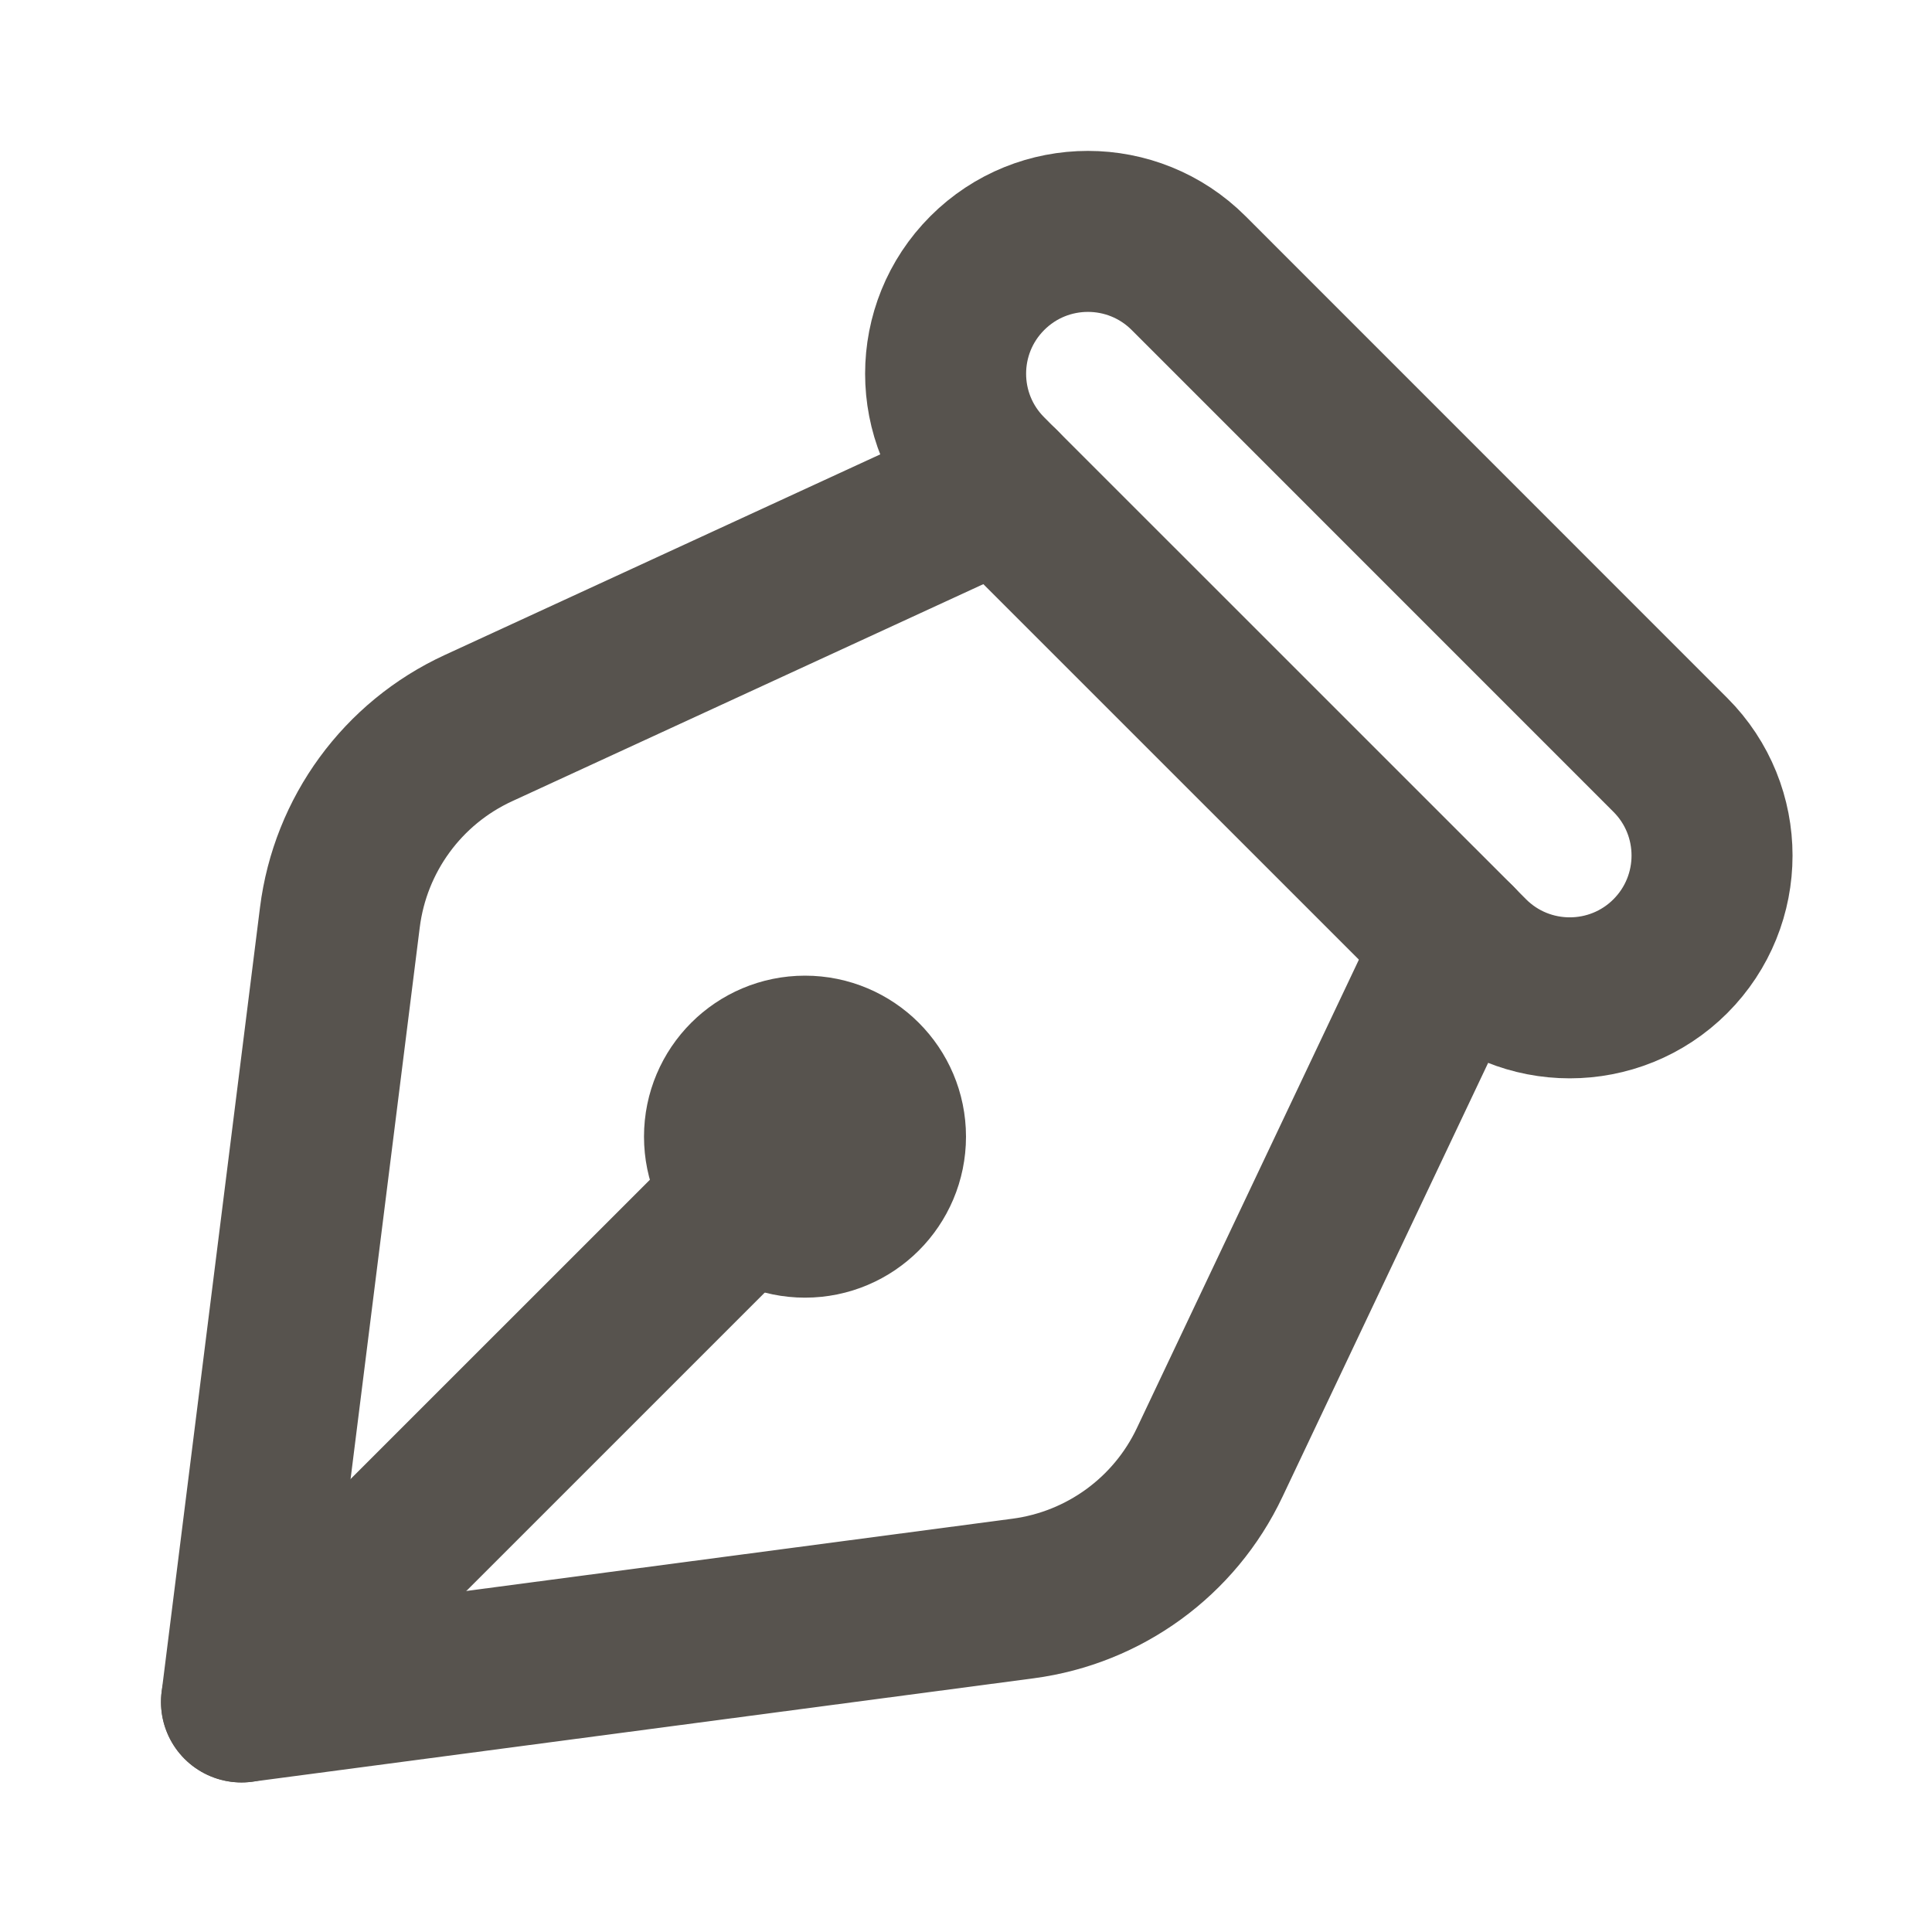
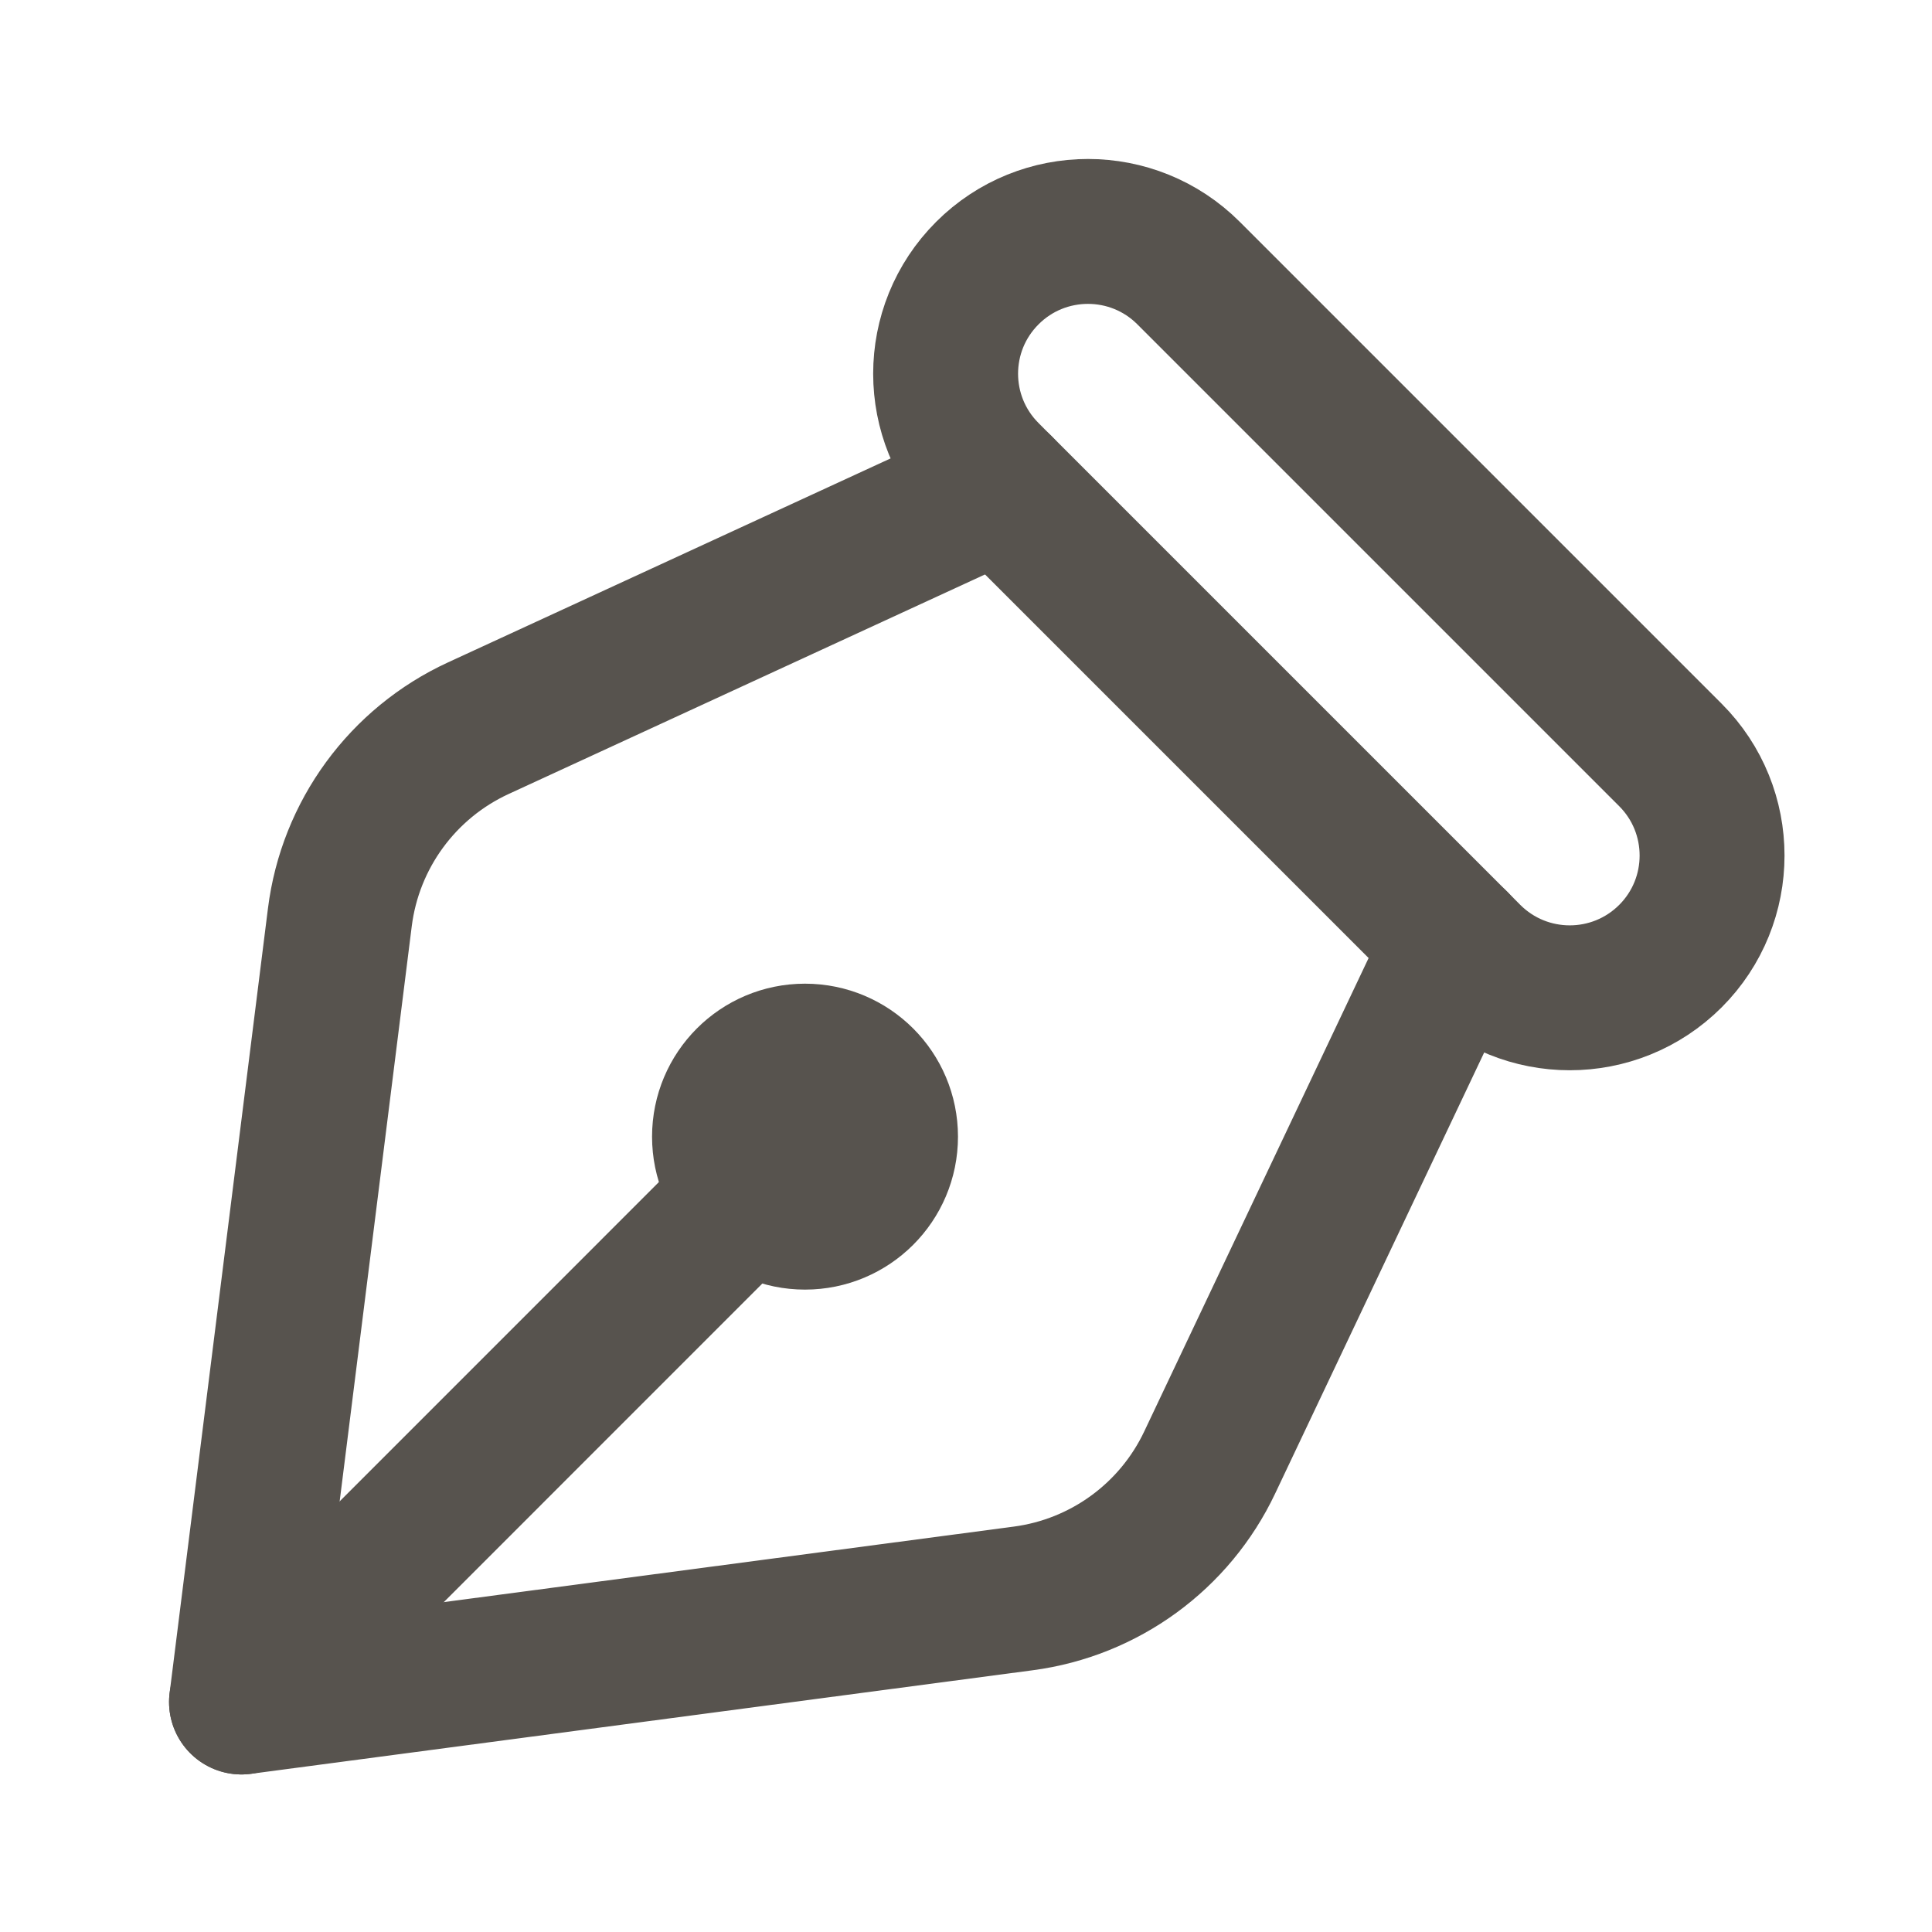
- <svg xmlns="http://www.w3.org/2000/svg" width="16" height="16" viewBox="0 0 24 24" fill="none">
-   <path d="M18.086 11.713L15.027 18.167C14.592 19.087 13.719 19.723 12.71 19.857L3 21.142L4.222 11.397C4.351 10.368 5.001 9.479 5.943 9.045L12.429 6.057L12.265 5.892C11.574 5.202 11.574 4.083 12.265 3.392C12.955 2.702 14.074 2.702 14.765 3.392L20.75 9.378C21.44 10.068 21.44 11.187 20.75 11.878C20.06 12.568 18.94 12.568 18.25 11.878L18.086 11.713Z" stroke="#57534E" stroke-width="2" stroke-linejoin="round" />
-   <path d="M11 14.12C11 14.672 10.552 15.12 10 15.12C9.448 15.12 9 14.672 9 14.12C9 13.568 9.448 13.12 10 13.12C10.552 13.12 11 13.568 11 14.12Z" stroke="#57534E" stroke-width="2" />
-   <path d="M12.43 6.057L18.087 11.713" stroke="#57534E" stroke-width="2" stroke-linecap="round" />
-   <path d="M10 14.143L3 21.142" stroke="#57534E" stroke-width="2" stroke-linecap="round" />
+ <svg xmlns="http://www.w3.org/2000/svg" width="20" height="20" viewBox="0 0 20 20" fill="none">
+   <path d="M15.072 9.761L12.523 15.139C12.16 15.906 11.433 16.436 10.592 16.547L2.5 17.619L3.518 9.497C3.625 8.64 4.168 7.899 4.952 7.538L10.357 5.047L10.221 4.91C9.645 4.335 9.645 3.402 10.221 2.827C10.796 2.252 11.729 2.252 12.304 2.827L17.292 7.815C17.867 8.39 17.867 9.323 17.292 9.898C16.716 10.473 15.784 10.473 15.208 9.898L15.072 9.761Z" stroke="#57534E" stroke-width="1.5" stroke-linejoin="round" />
+   <path d="M9.167 11.767C9.167 12.227 8.794 12.6 8.333 12.6C7.873 12.6 7.5 12.227 7.5 11.767C7.5 11.306 7.873 10.933 8.333 10.933C8.794 10.933 9.167 11.306 9.167 11.767Z" stroke="#57534E" stroke-width="1.5" />
+   <path d="M10.358 5.047L15.072 9.761" stroke="#57534E" stroke-width="1.5" stroke-linecap="round" />
+   <path d="M8.333 11.785L2.5 17.619" stroke="#57534E" stroke-width="1.5" stroke-linecap="round" />
</svg>
